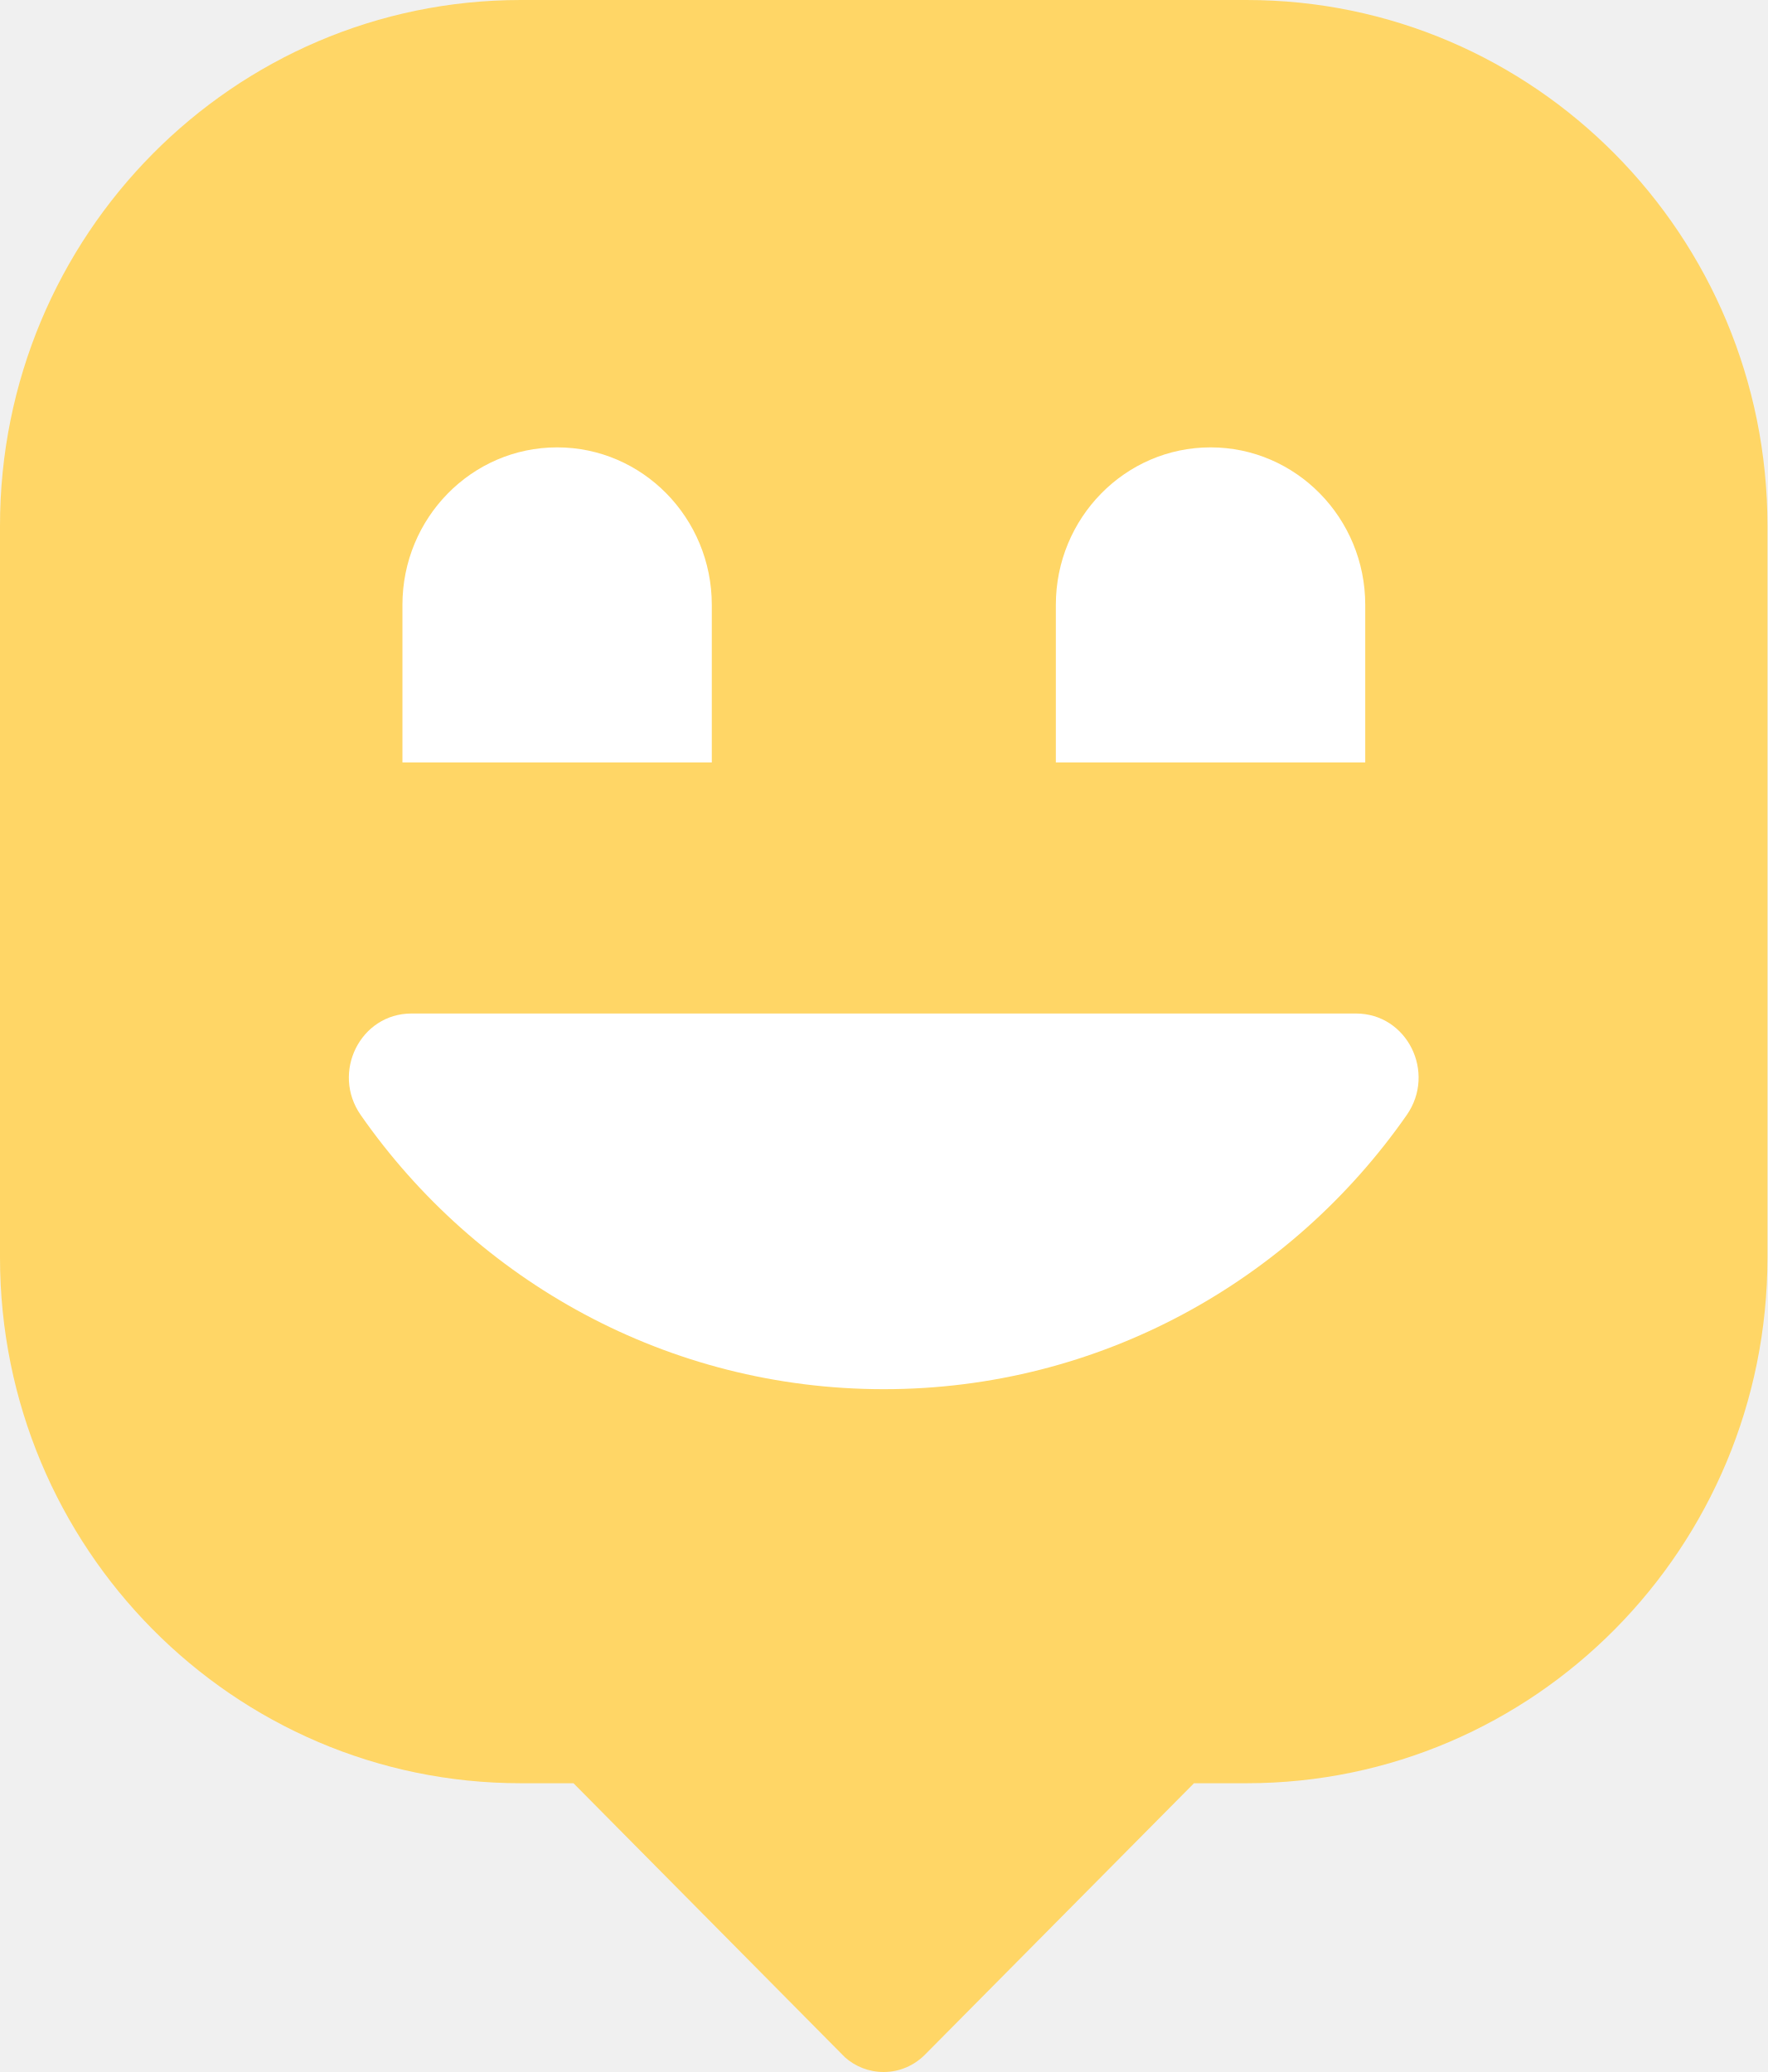
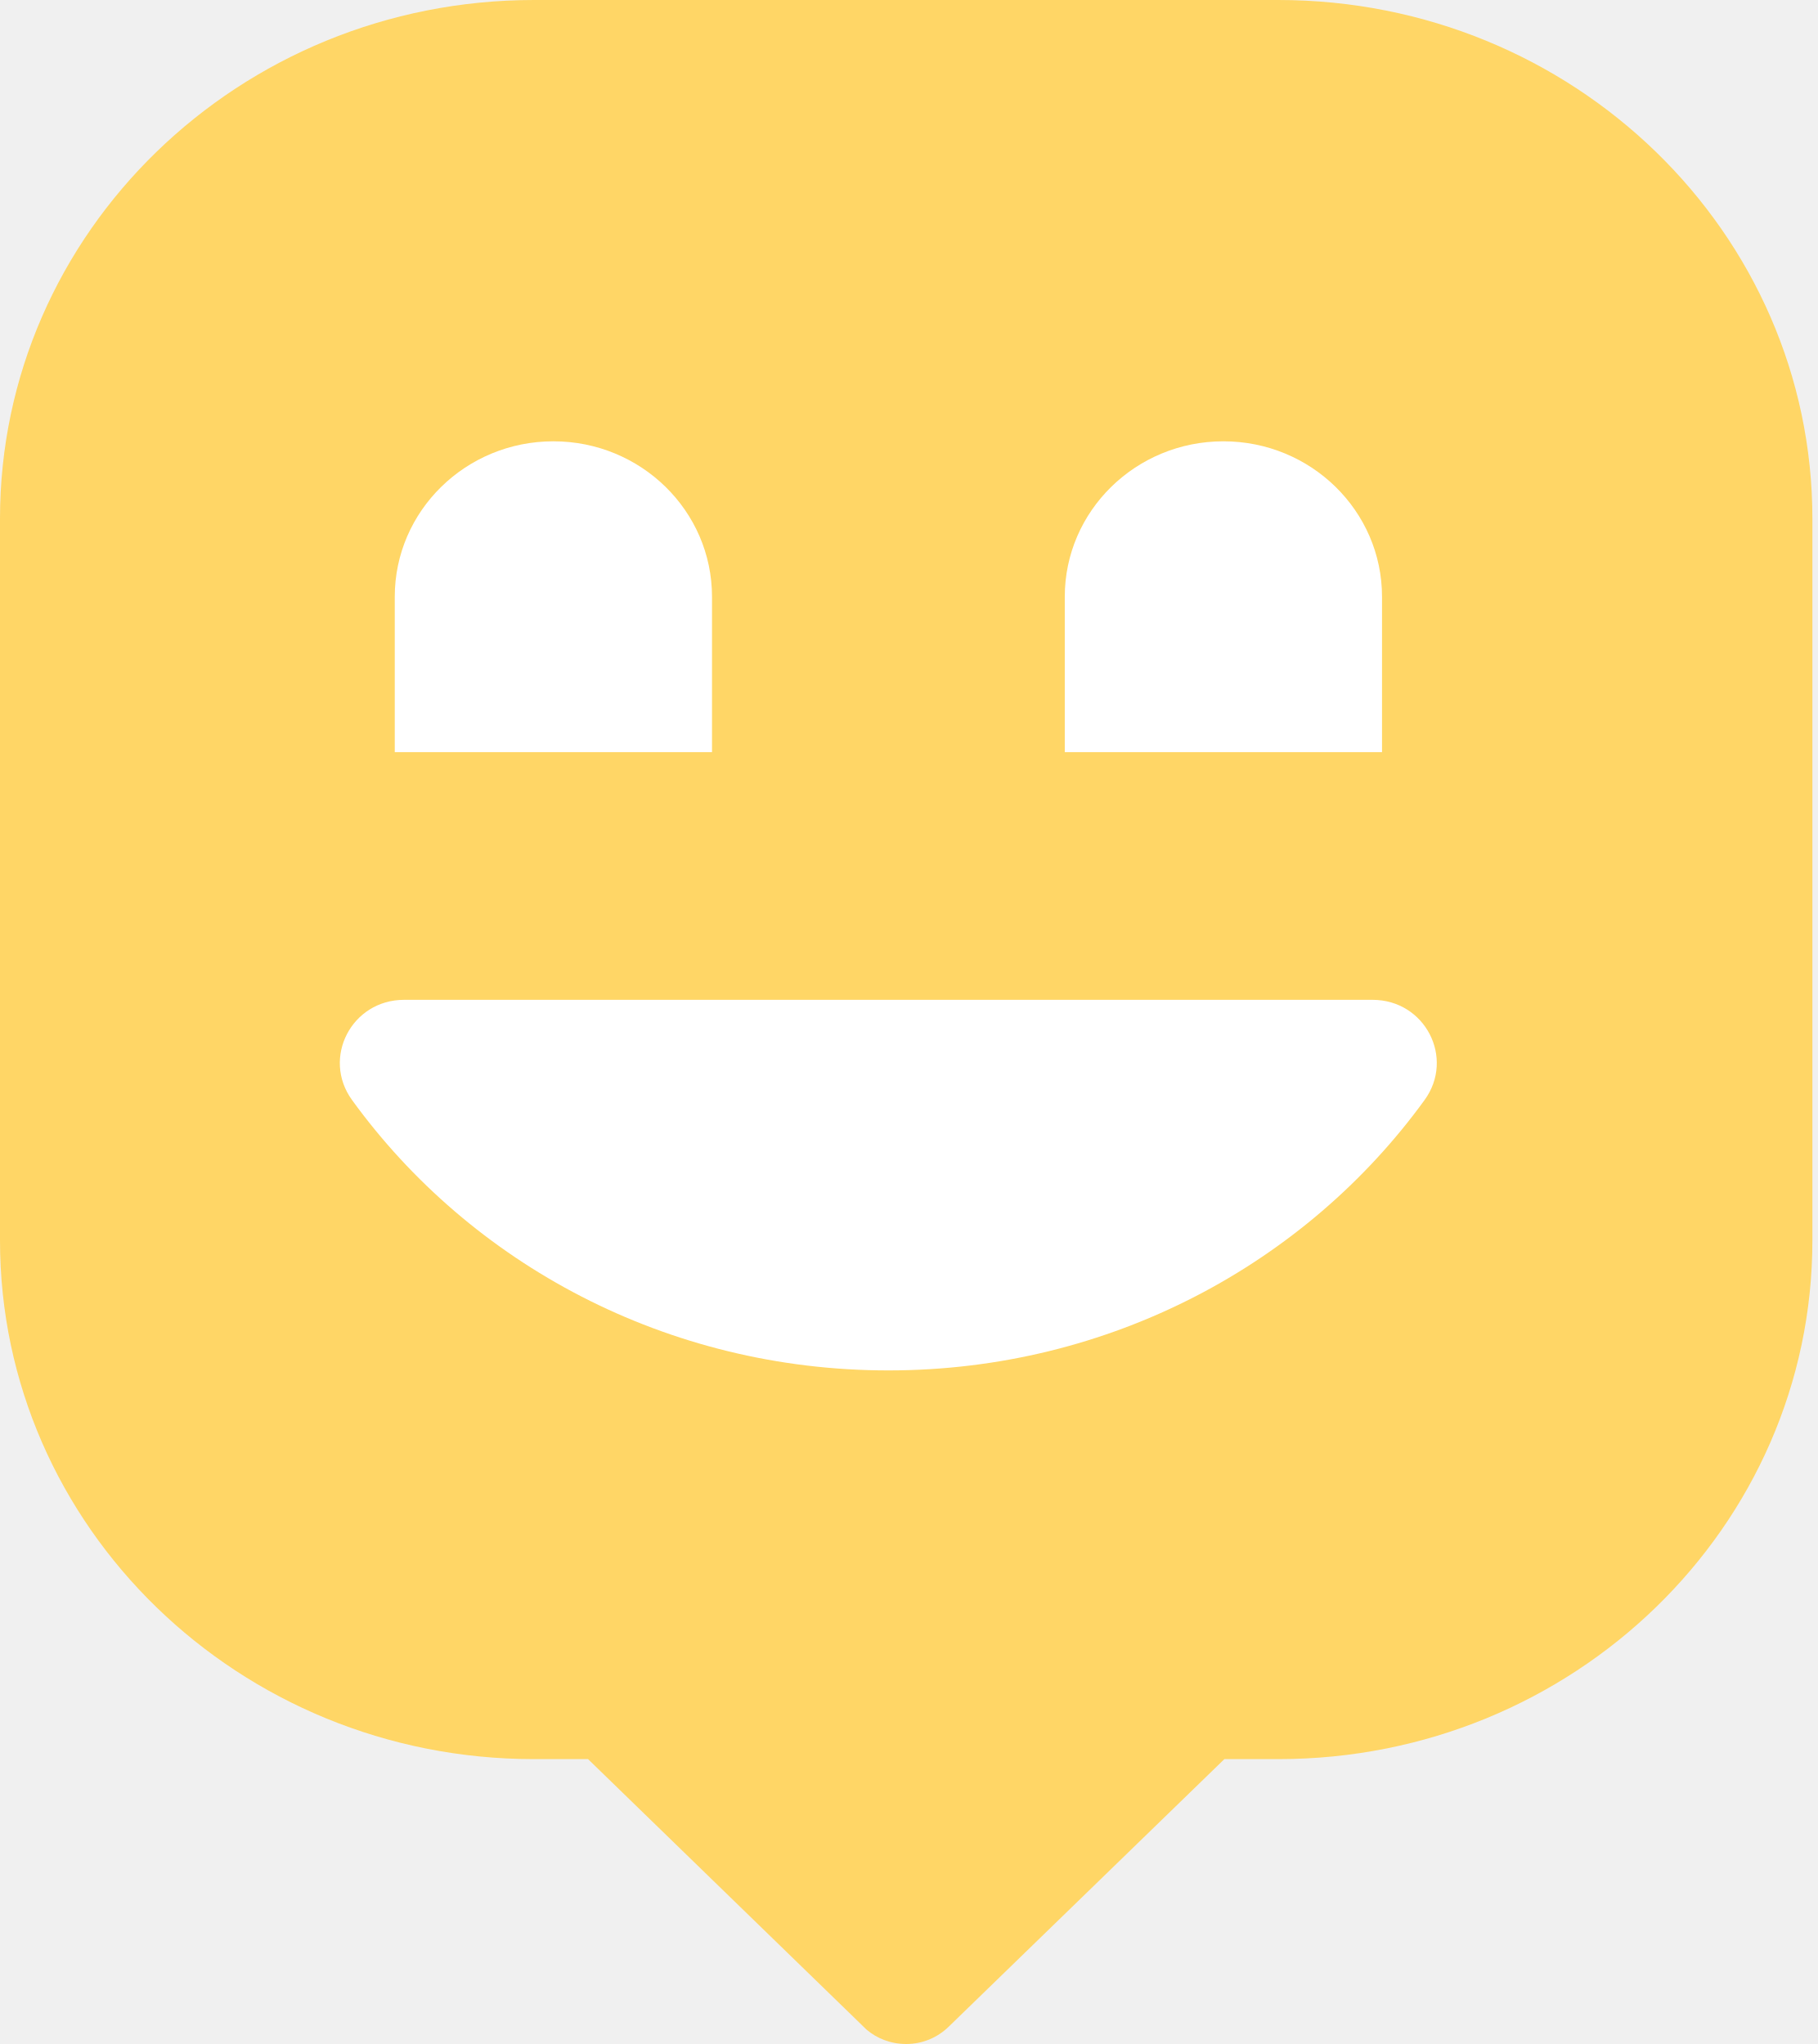
- <svg xmlns="http://www.w3.org/2000/svg" width="58" height="68" viewBox="0 0 58 68" fill="none">
-   <path d="M58 17.256V41.267C58 50.796 50.348 58.523 40.91 58.523H39.181L30.354 67.43C30.008 67.779 29.53 68 29 68C28.51 68 28.067 67.82 27.727 67.517L27.577 67.366L27.571 67.36L18.819 58.523H17.084C7.652 58.523 0 50.796 0 41.267V17.256C0 7.726 7.652 0 17.09 0H40.91C50.348 0 58 7.726 58 17.256Z" fill="#FFD666" />
-   <path d="M13.504 33.262C11.822 33.262 10.863 35.198 11.839 36.596C15.634 42.041 21.911 45.591 29.003 45.591C36.095 45.591 42.365 42.035 46.161 36.596C47.137 35.198 46.178 33.262 44.496 33.262H13.504Z" fill="white" />
-   <path d="M23.358 25.022H13.206V19.852C13.206 16.998 15.48 14.682 18.282 14.682C21.084 14.682 23.358 16.998 23.358 19.852V25.022Z" fill="white" />
-   <path d="M44.801 25.022H34.648V19.852C34.648 16.998 36.922 14.682 39.725 14.682C42.527 14.682 44.801 16.998 44.801 19.852V25.022Z" fill="white" />
+ <svg xmlns="http://www.w3.org/2000/svg" width="64" height="72" viewBox="0 0 64 72" fill="none">
+   <path d="M63.825 18.271V43.694C63.825 53.784 55.405 61.965 45.019 61.965H43.117L33.403 71.396C33.022 71.766 32.496 72 31.913 72C31.374 72 30.885 71.809 30.511 71.489L30.346 71.329L30.34 71.322L20.709 61.965H18.8C8.42 61.965 0 53.784 0 43.694V18.271C0 8.181 8.42 0 18.806 0H45.019C55.405 0 63.825 8.181 63.825 18.271Z" fill="#FFD666" />
+   <path d="M14.231 35.219C12.379 35.219 11.324 37.269 12.398 38.749C16.575 44.514 23.482 48.273 31.286 48.273C39.09 48.273 45.99 44.508 50.167 38.749C51.242 37.269 50.186 35.219 48.335 35.219H14.231Z" fill="white" />
+   <path d="M25.074 26.494H13.902V21.02C13.902 17.998 16.404 15.545 19.488 15.545C22.572 15.545 25.074 17.998 25.074 21.02V26.494Z" fill="white" />
+   <path d="M48.669 26.494H37.497V21.02C37.497 17.998 39.999 15.545 43.083 15.545C46.167 15.545 48.669 17.998 48.669 21.02V26.494Z" fill="white" />
</svg>
